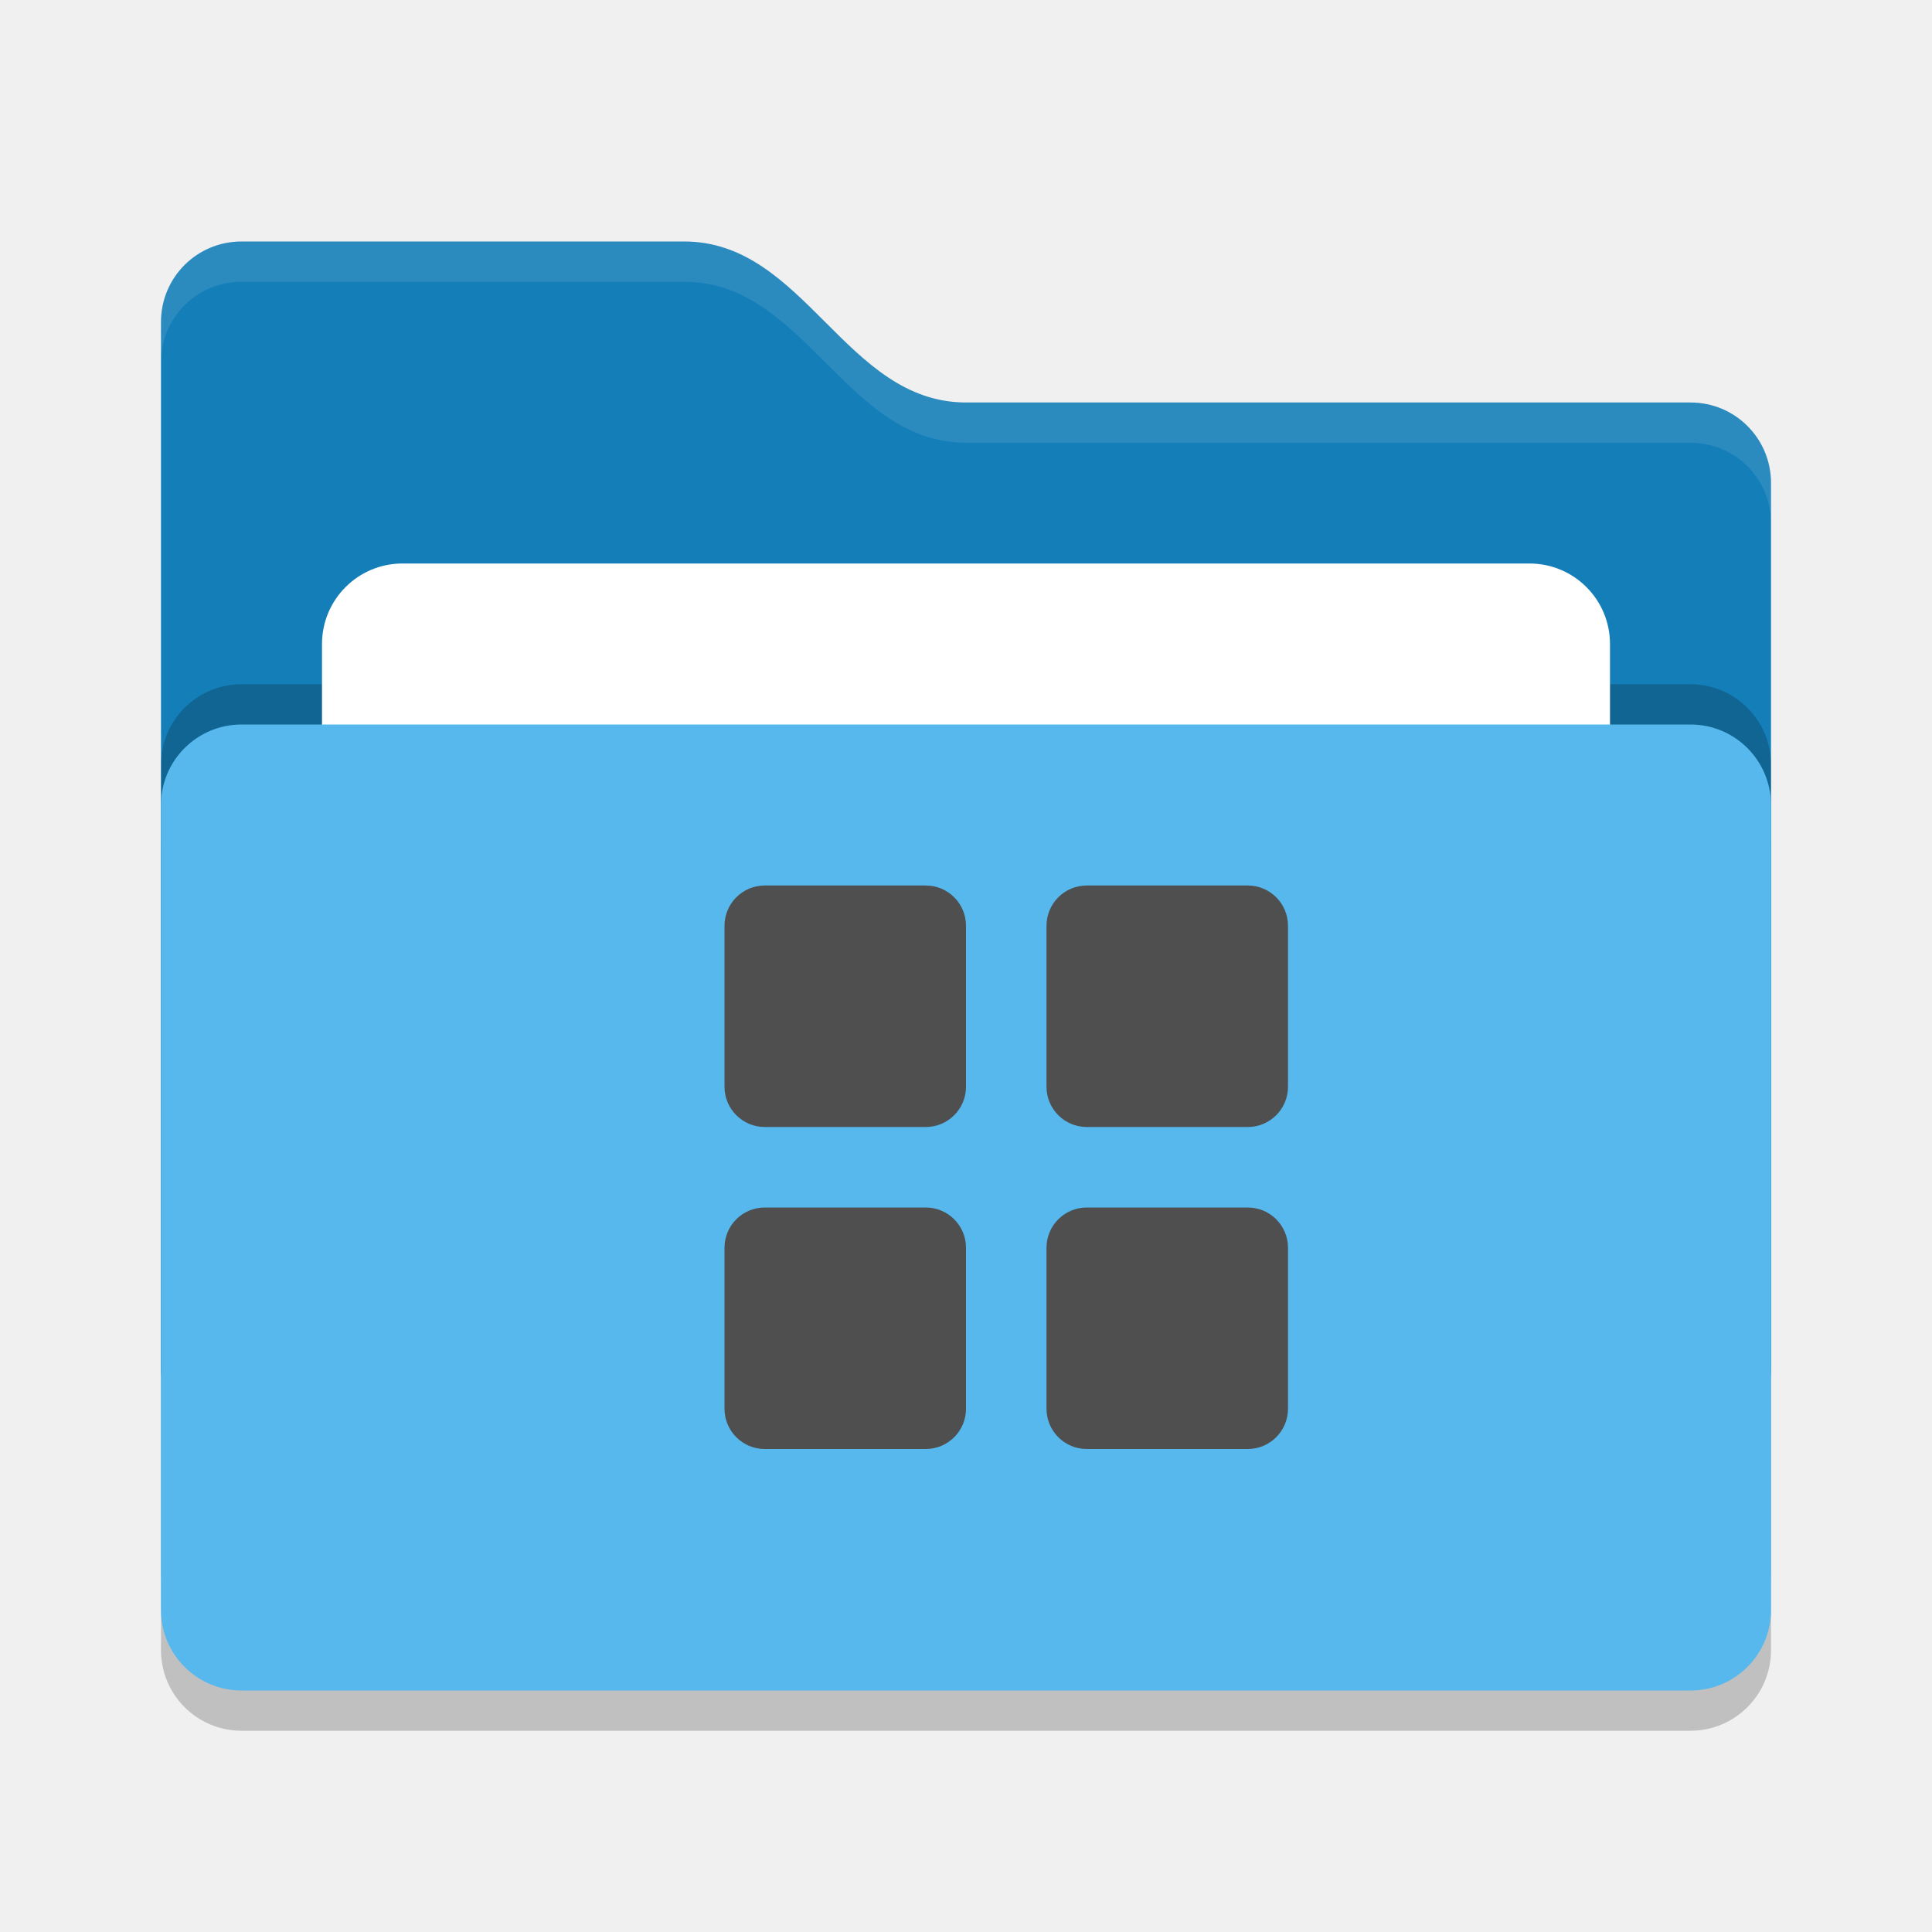
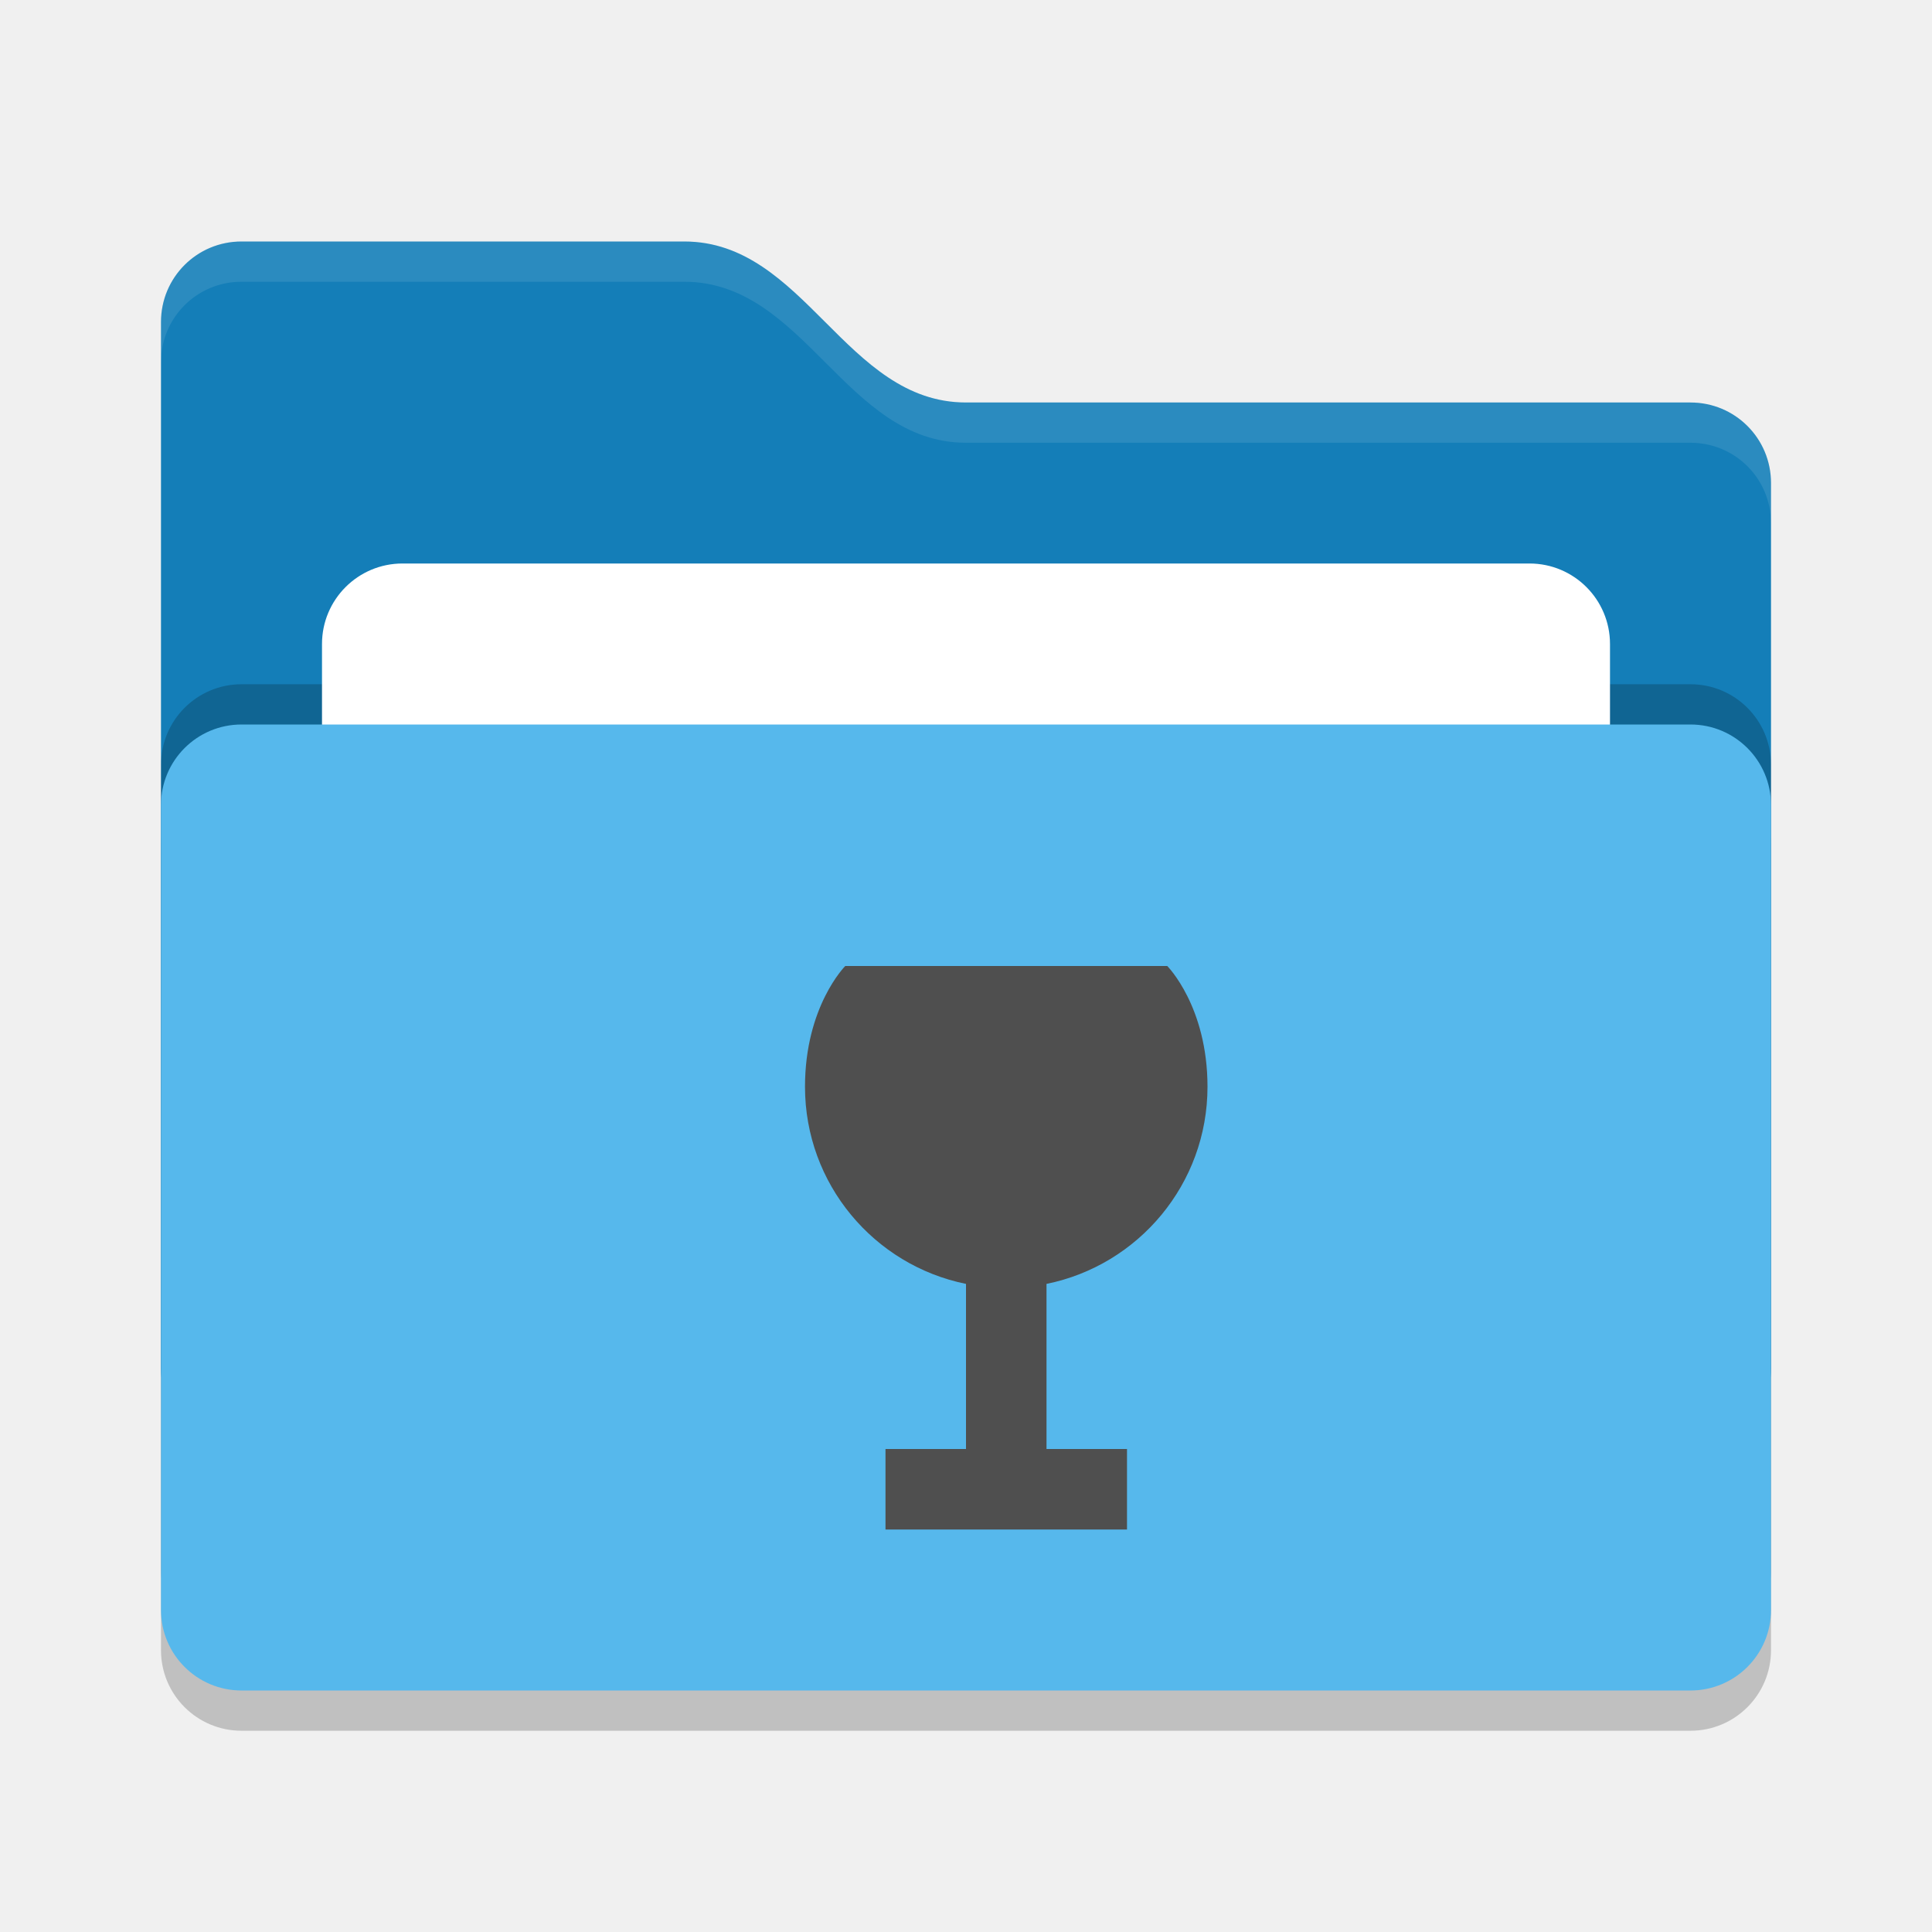
<svg xmlns="http://www.w3.org/2000/svg" width="24" height="24" version="1">
  <rect style="opacity:0.2" width="20" height="12" x="2" y="9.5" rx="1" ry="1" />
  <path style="fill:#147eb8" d="M 2,17 C 2,17.554 2.446,18 3,18 H 21 C 21.554,18 22,17.554 22,17 V 6 C 22,5.446 21.554,5 21,5 H 12 C 10.5,5 10,3 8.5,3 H 3 C 2.446,3 2,3.446 2,4" />
  <rect style="opacity:0.2" width="20" height="12" x="2" y="8.5" rx="1" ry="1" />
  <rect style="fill:#ffffff" width="16" height="8" x="4" y="7" rx="1" ry="1" />
  <rect style="fill:#56b8ec" width="20" height="12" x="2" y="9" rx="1" ry="1" />
  <path style="opacity:0.1;fill:#ffffff" d="M 3,3 C 2.446,3 2,3.446 2,4 V 4.5 C 2,3.946 2.446,3.5 3,3.5 H 8.5 C 10,3.5 10.5,5.5 12,5.5 H 21 C 21.554,5.5 22,5.946 22,6.5 V 6 C 22,5.446 21.554,5 21,5 H 12 C 10.5,5 10,3 8.5,3 Z" />
-   <g>
-     <rect style="fill:#4f4f4f" width="3" height="3" x="9" y="11" rx=".5" ry=".5" />
-     <rect style="fill:#4f4f4f" width="3" height="3" x="13" y="11" rx=".5" ry=".5" />
-     <rect style="fill:#4f4f4f" width="3" height="3" x="13" y="15" rx=".5" ry=".5" />
-     <rect style="fill:#4f4f4f" width="3" height="3" x="9" y="15" rx=".5" ry=".5" />
-   </g>
+   <path style="fill:#4f4f4f" d="M 10.5 12 C 10.5 12 10 12.5 10 13.5 C 10 14.709 10.859 15.718 12 15.949 L 12 18 L 11 18 L 11 19 L 14 19 L 14 18 L 13 18 L 13 15.949 C 14.141 15.718 15 14.709 15 13.5 C 15 12.5 14.5 12 14.5 12 L 10.5 12 z" />
</svg>
